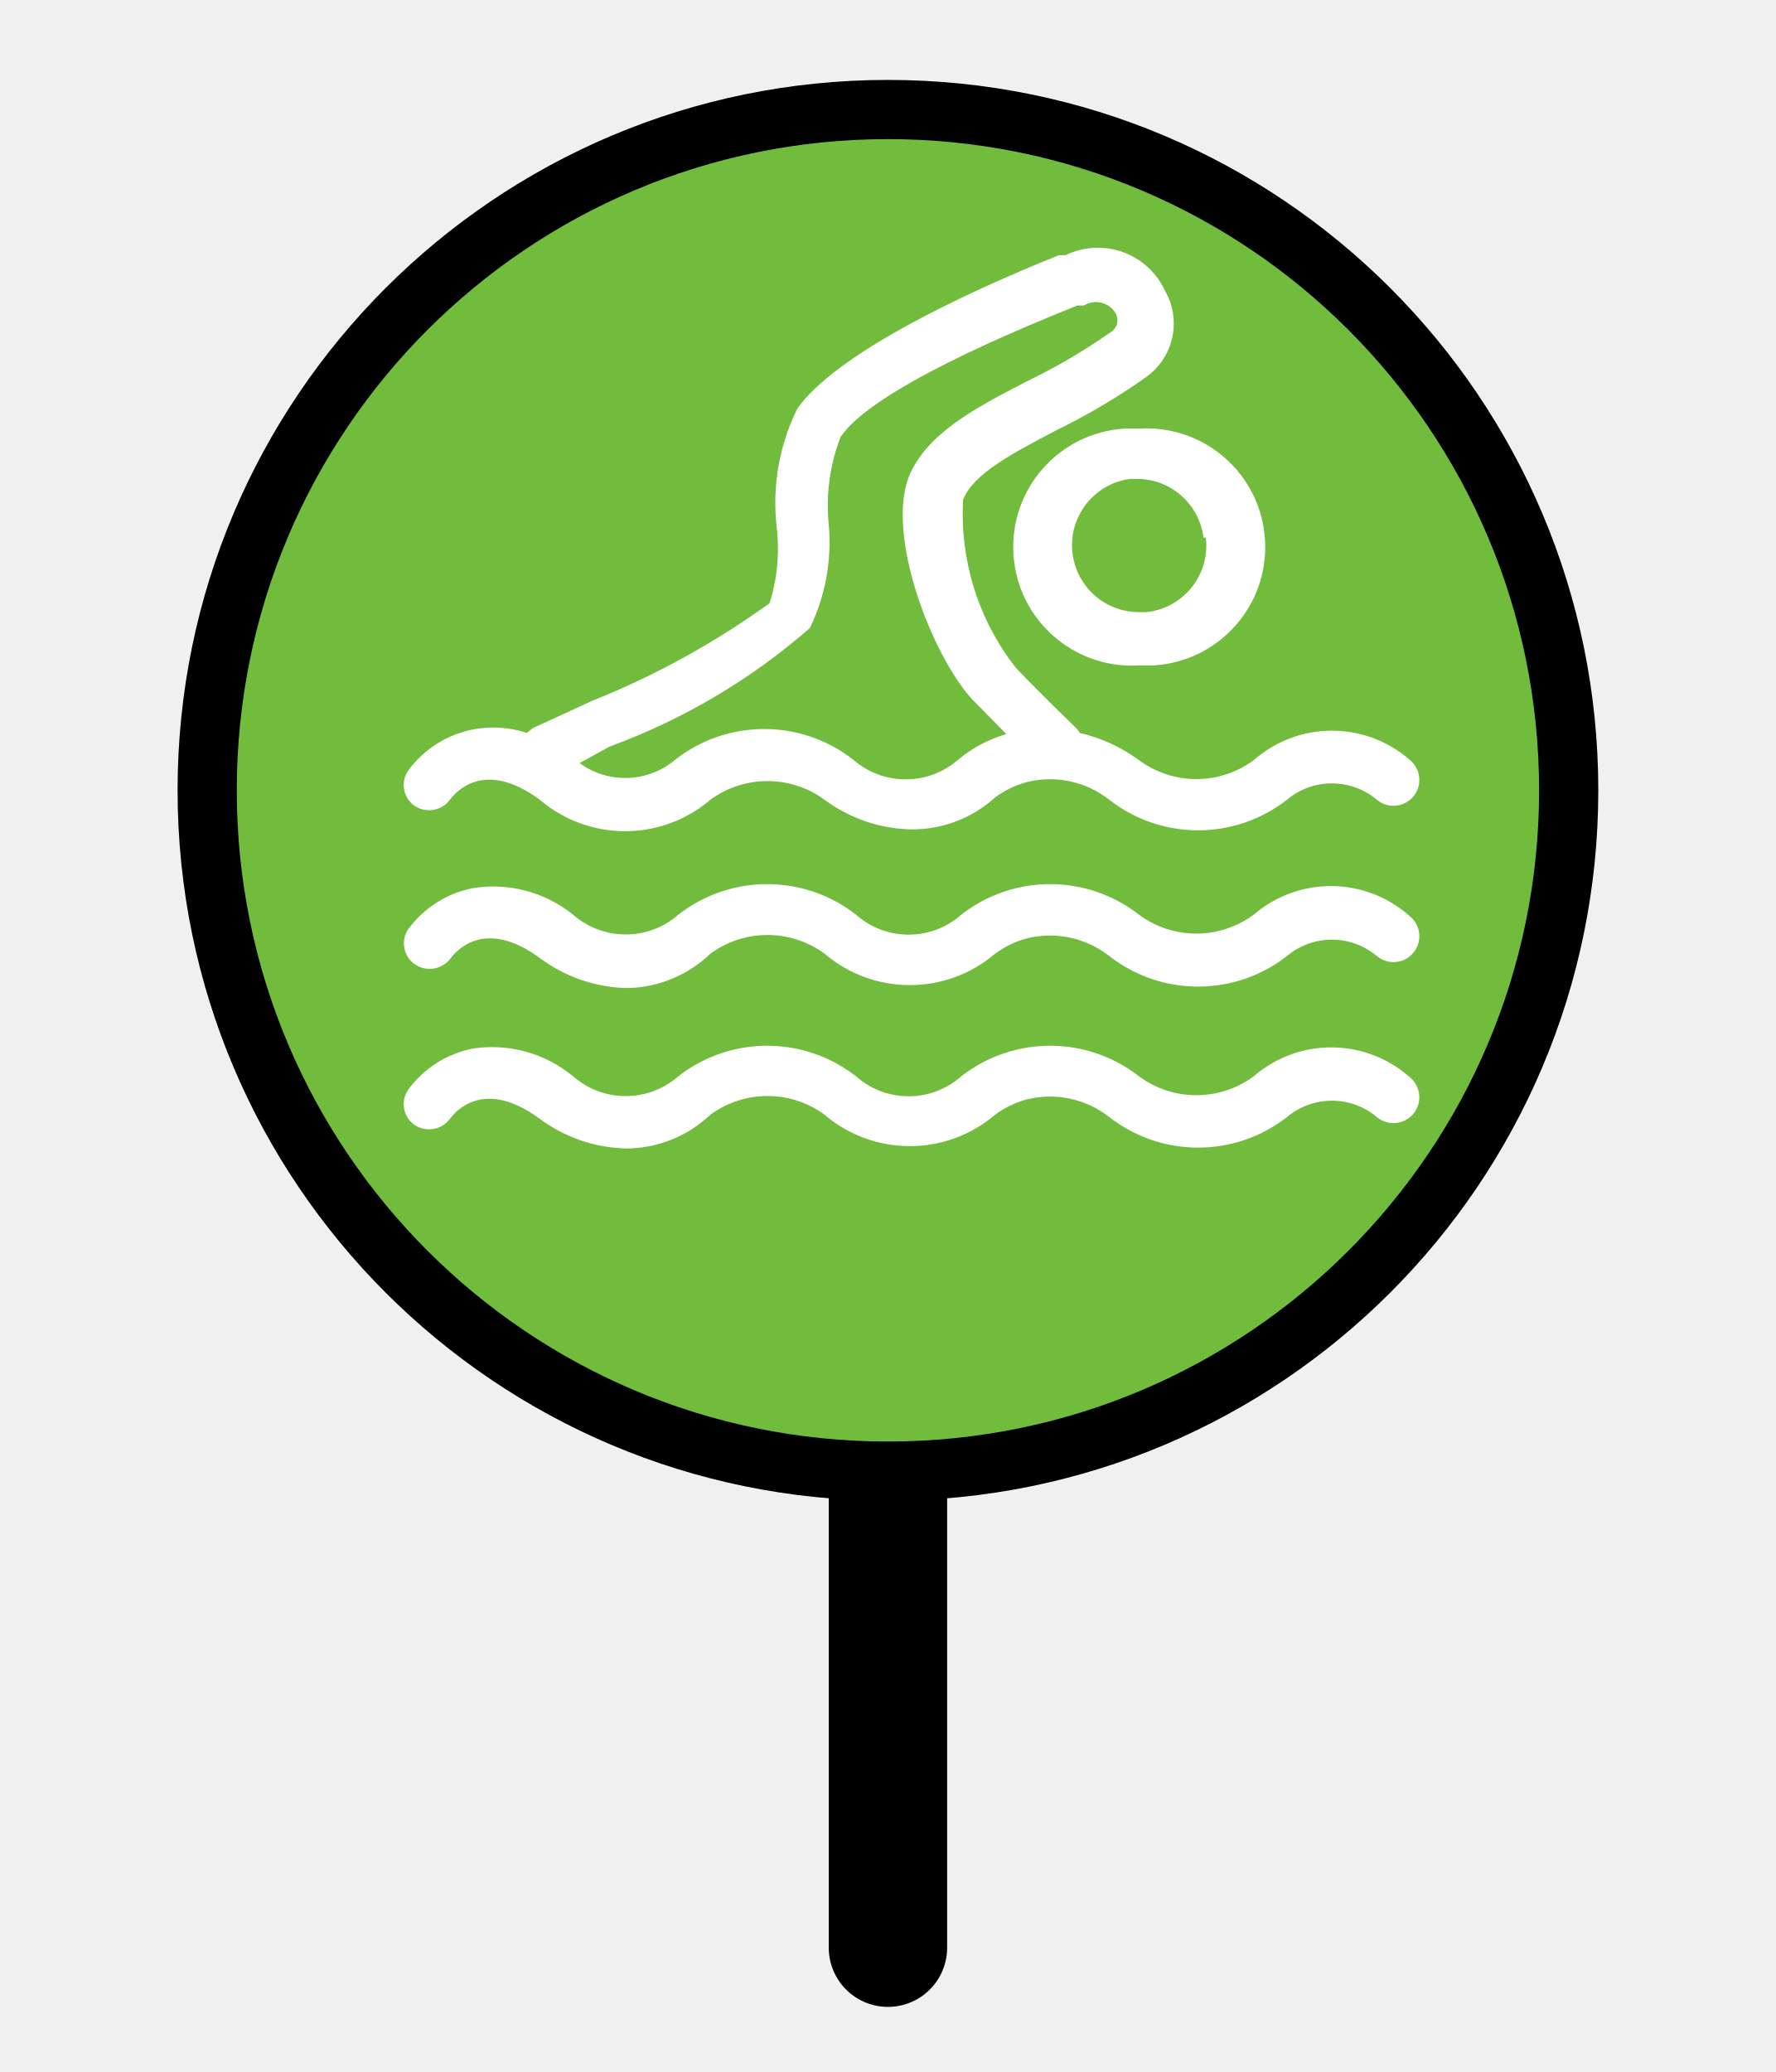
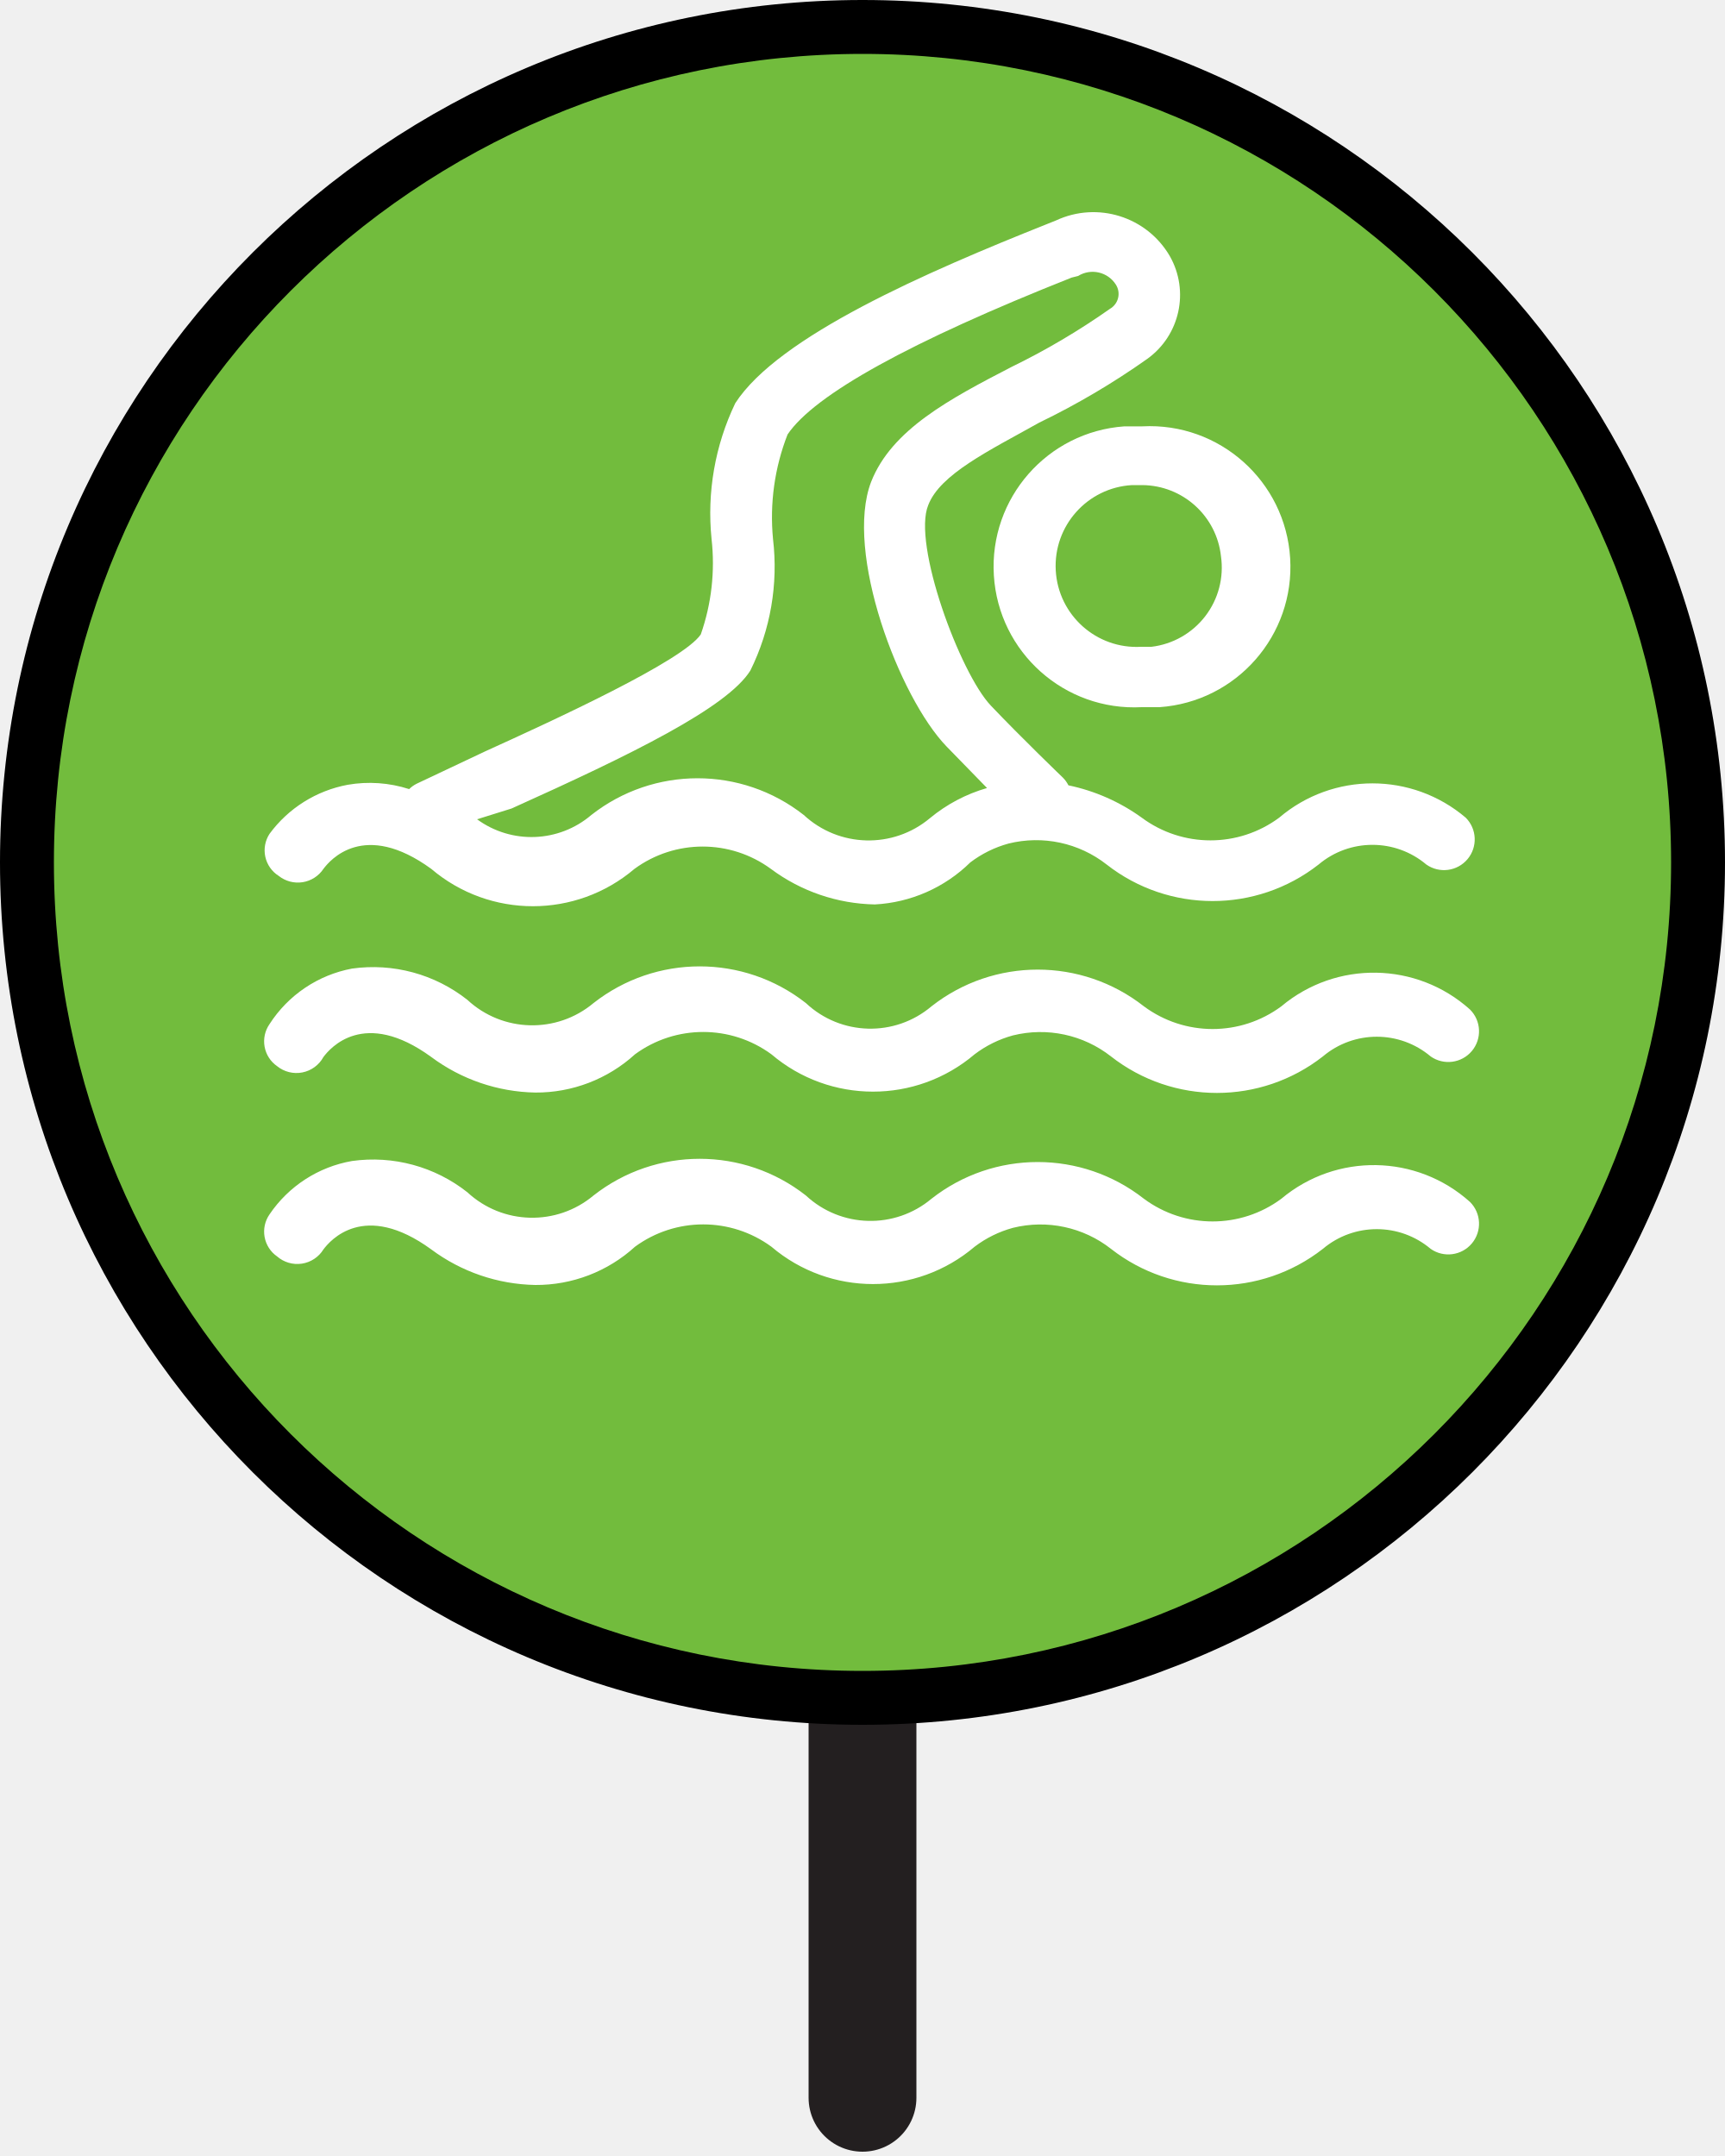
- <svg xmlns="http://www.w3.org/2000/svg" id="Layer_1" data-name="Layer 1" viewBox="0 0 30 35">
-   <g id="suomenomakoti">
-     <line x1="15" y1="11.1" x2="15" y2="32.9" fill="none" stroke="#000" stroke-linecap="round" stroke-linejoin="round" stroke-width="2" />
-     <path d="M15,24.85a11.5,11.5,0,1,1,11.5-11.5A11.51,11.51,0,0,1,15,24.85Z" fill="#72bc3d" />
-     <path d="M15,2.35a11,11,0,1,1-11,11,11,11,0,0,1,11-11m0-1a12,12,0,1,0,12,12,12,12,0,0,0-12-12Z" />
-     <path d="M19,7.24a2,2,0,0,0,.24,4l.25,0a2,2,0,0,0-.24-4Zm1.37,1.84a1.13,1.13,0,0,1-1,1.26h-.14a1.13,1.13,0,0,1-.14-2.25h.14A1.13,1.13,0,0,1,20.33,9.08Z" fill="#fff" />
-     <path d="M7,13.61a.44.44,0,0,0,.6-.1c.09-.12.57-.7,1.52,0a2.22,2.22,0,0,0,2.88,0,1.63,1.63,0,0,1,1.93,0,2.54,2.54,0,0,0,1.47.5,2.08,2.08,0,0,0,1.41-.54,1.59,1.59,0,0,1,.54-.26,1.62,1.62,0,0,1,1.39.3,2.44,2.44,0,0,0,3,0h0a1.18,1.18,0,0,1,1.52,0,.43.43,0,0,0,.56-.67,2,2,0,0,0-2.64,0h0a1.63,1.63,0,0,1-1.94,0,2.73,2.73,0,0,0-1-.46.43.43,0,0,0-.08-.1s-.59-.57-1-1a4.22,4.22,0,0,1-.89-2.84c.17-.44.85-.79,1.57-1.17a10.73,10.73,0,0,0,1.52-.9,1.11,1.11,0,0,0,.32-1.46A1.25,1.25,0,0,0,18,4.31l-.11,0C16.17,5,14.11,6,13.47,6.9a3.6,3.6,0,0,0-.35,2A3.07,3.07,0,0,1,13,10.19a14.08,14.08,0,0,1-3,1.65l-1,.46-.1.08A1.81,1.81,0,0,0,8,12.32a1.78,1.78,0,0,0-1.1.69A.43.43,0,0,0,7,13.61Zm3.3-1a10.78,10.78,0,0,0,3.38-2A3.32,3.32,0,0,0,14,8.86a3.22,3.22,0,0,1,.2-1.48c.38-.56,1.73-1.31,4-2.22l.11,0a.39.39,0,0,1,.53.12.24.24,0,0,1-.09.34,10.1,10.1,0,0,1-1.4.82c-.87.45-1.7.88-2,1.62-.38,1,.39,3,1.07,3.75l.58.59a2.24,2.24,0,0,0-.81.43l0,0a1.35,1.35,0,0,1-1.78,0,2.44,2.44,0,0,0-3,0l0,0a1.31,1.31,0,0,1-1.62.06Z" fill="#fff" />
-     <path d="M21.18,15.45h0a1.63,1.63,0,0,1-1.94,0,2.44,2.44,0,0,0-3,0l0,0a1.34,1.34,0,0,1-1.78,0,2.44,2.44,0,0,0-3,0l0,0a1.35,1.35,0,0,1-1.78,0A2.15,2.15,0,0,0,8,15a1.78,1.78,0,0,0-1.1.69.43.43,0,0,0,.11.6.44.44,0,0,0,.6-.1c.09-.12.57-.7,1.52,0a2.54,2.54,0,0,0,1.47.5A2.08,2.08,0,0,0,12,16.11a1.63,1.63,0,0,1,1.93,0,2.22,2.22,0,0,0,2.88,0,1.59,1.59,0,0,1,.54-.26,1.62,1.62,0,0,1,1.39.3,2.44,2.44,0,0,0,3,0h0a1.18,1.18,0,0,1,1.52,0,.43.43,0,0,0,.56-.67A2,2,0,0,0,21.18,15.45Z" fill="#fff" />
-     <path d="M21.18,18.18h0a1.63,1.63,0,0,1-1.94,0,2.44,2.44,0,0,0-3,0l0,0a1.34,1.34,0,0,1-1.78,0,2.44,2.44,0,0,0-3,0l0,0a1.35,1.35,0,0,1-1.78,0A2.15,2.15,0,0,0,8,17.71a1.78,1.78,0,0,0-1.1.69A.43.43,0,0,0,7,19a.44.44,0,0,0,.6-.1c.09-.12.57-.7,1.52,0a2.54,2.54,0,0,0,1.47.5A2.08,2.08,0,0,0,12,18.83a1.63,1.63,0,0,1,1.93,0,2.22,2.22,0,0,0,2.88,0,1.59,1.59,0,0,1,.54-.26,1.62,1.62,0,0,1,1.39.3,2.44,2.44,0,0,0,3,0h0a1.18,1.18,0,0,1,1.52,0,.43.43,0,0,0,.56-.67A2,2,0,0,0,21.18,18.18Z" fill="#fff" />
-   </g>
+ <svg xmlns="http://www.w3.org/2000/svg" id="Layer_1" data-name="Layer 1" viewBox="0 0 32 40">
+   <line x1="16" y1="30.77" x2="16" y2="38.92" fill="none" stroke="#231f20" stroke-linecap="round" stroke-linejoin="round" stroke-width="2" />
+   <path d="M16,31.5A15.5,15.5,0,1,1,31.5,16,15.52,15.52,0,0,1,16,31.5Z" fill="#72bc3d" />
+   <path d="M16,1A15,15,0,1,1,1,16,15,15,0,0,1,16,1m0-1A16,16,0,1,0,32,16,16,16,0,0,0,16,0Z" />
+   <path d="M20.86,7.91a2.61,2.61,0,0,0,.32,5.21l.33,0a2.61,2.61,0,0,0-.32-5.21Zm1.79,2.41A1.48,1.48,0,0,1,21.36,12h-.19A1.48,1.48,0,0,1,21,9h.19A1.48,1.48,0,0,1,22.65,10.32Z" fill="#fff" />
+   <path d="M5.17,16.25A.57.57,0,0,0,6,16.12c.12-.16.75-.91,2,0a2.91,2.91,0,0,0,3.77,0,2.14,2.14,0,0,1,2.53,0,3.33,3.33,0,0,0,1.93.66A2.73,2.73,0,0,0,18,16a2.08,2.08,0,0,1,.71-.35,2.12,2.12,0,0,1,1.82.39,3.19,3.19,0,0,0,3.93,0h0a1.55,1.55,0,0,1,2,0,.57.57,0,0,0,.73-.87,2.67,2.67,0,0,0-3.46,0h0a2.14,2.14,0,0,1-2.55,0,3.57,3.57,0,0,0-1.36-.6.56.56,0,0,0-.1-.14s-.77-.74-1.34-1.34-1.46-3-1.16-3.72c.22-.57,1.11-1,2.06-1.53a14.06,14.06,0,0,0,2-1.18,1.46,1.46,0,0,0,.42-1.91,1.64,1.64,0,0,0-2.11-.66l-.15.06c-2.26.9-5,2.09-5.8,3.33A4.72,4.72,0,0,0,13.2,10,4,4,0,0,1,13,11.77c-.33.49-2.7,1.58-4,2.17l-1.27.6a.55.55,0,0,0-.14.1,2.38,2.38,0,0,0-1.14-.08A2.33,2.33,0,0,0,5,15.47.56.56,0,0,0,5.17,16.25ZM9.49,15c2.22-1,4-1.87,4.43-2.56A4.35,4.35,0,0,0,14.34,10a4.22,4.22,0,0,1,.27-1.94c.5-.74,2.27-1.72,5.27-2.91L20,5.12a.51.51,0,0,1,.7.16.32.32,0,0,1-.11.45,13.23,13.23,0,0,1-1.83,1.08c-1.14.59-2.22,1.16-2.6,2.13-.5,1.3.52,4,1.4,4.91l.75.77a2.93,2.93,0,0,0-1.06.56l0,0a1.77,1.77,0,0,1-2.34-.06,3.19,3.19,0,0,0-3.94,0l0,0a1.71,1.71,0,0,1-2.12.08Z" fill="#fff" />
+   <path d="M23.77,18.67h0a2.14,2.14,0,0,1-2.55,0,3.19,3.19,0,0,0-3.94,0l0,0a1.75,1.75,0,0,1-2.33-.06,3.19,3.19,0,0,0-3.94,0l0,0a1.77,1.77,0,0,1-2.34-.06,2.82,2.82,0,0,0-2.14-.58A2.33,2.33,0,0,0,5,19a.56.56,0,0,0,.14.78A.57.57,0,0,0,6,19.61c.12-.16.75-.91,2,0a3.33,3.33,0,0,0,1.93.66,2.72,2.72,0,0,0,1.85-.71,2.14,2.14,0,0,1,2.53,0,2.91,2.91,0,0,0,3.77,0,2.08,2.08,0,0,1,.71-.35,2.12,2.12,0,0,1,1.82.39,3.19,3.19,0,0,0,3.93,0h0a1.55,1.55,0,0,1,2,0,.57.57,0,0,0,.73-.87A2.67,2.67,0,0,0,23.77,18.67Z" fill="#fff" />
+   <path d="M23.77,22.24h0a2.14,2.14,0,0,1-2.55,0,3.19,3.19,0,0,0-3.94,0l0,0a1.76,1.76,0,0,1-2.33-.06,3.19,3.19,0,0,0-3.94,0l0,0a1.77,1.77,0,0,1-2.34-.06,2.82,2.82,0,0,0-2.14-.58A2.33,2.33,0,0,0,5,22.53a.56.56,0,0,0,.14.78A.57.57,0,0,0,6,23.18c.12-.16.75-.91,2,0a3.33,3.33,0,0,0,1.93.66,2.72,2.72,0,0,0,1.85-.71,2.14,2.14,0,0,1,2.53,0,2.91,2.91,0,0,0,3.77,0,2.08,2.08,0,0,1,.71-.35,2.12,2.12,0,0,1,1.82.39,3.19,3.19,0,0,0,3.93,0h0a1.55,1.55,0,0,1,2,0,.57.57,0,0,0,.73-.87A2.67,2.67,0,0,0,23.77,22.24Z" fill="#fff" />
</svg>
